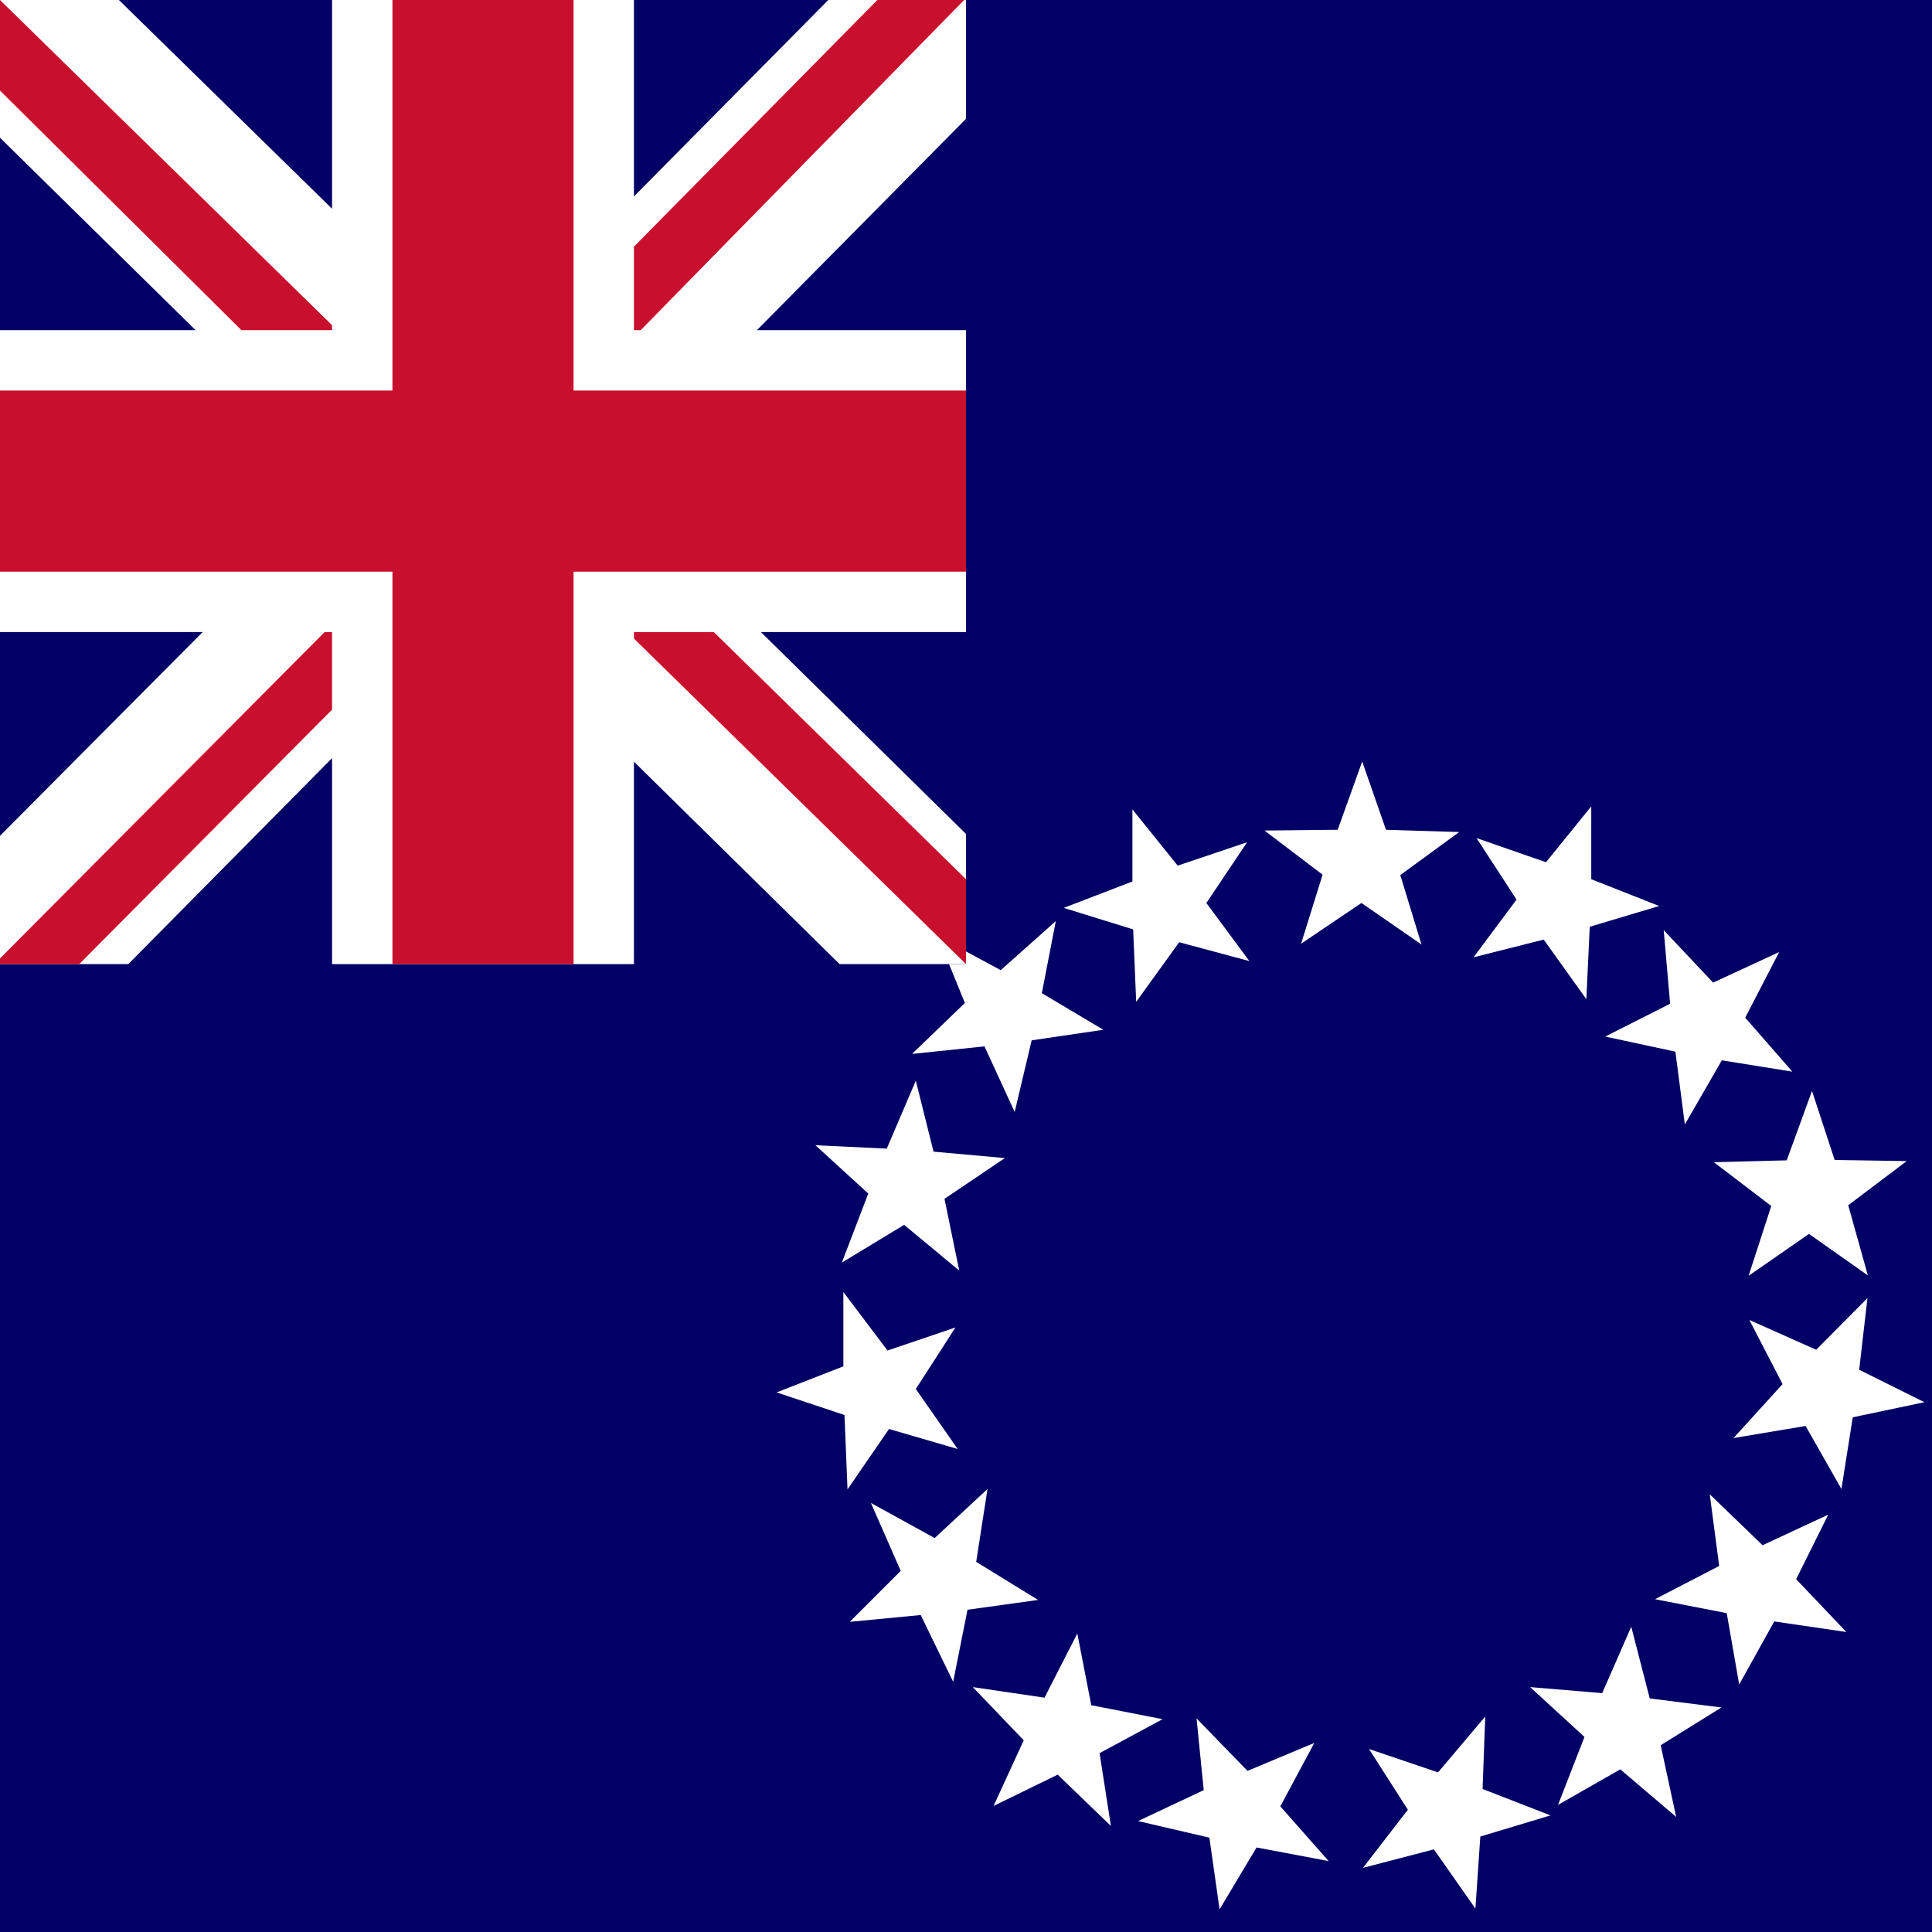
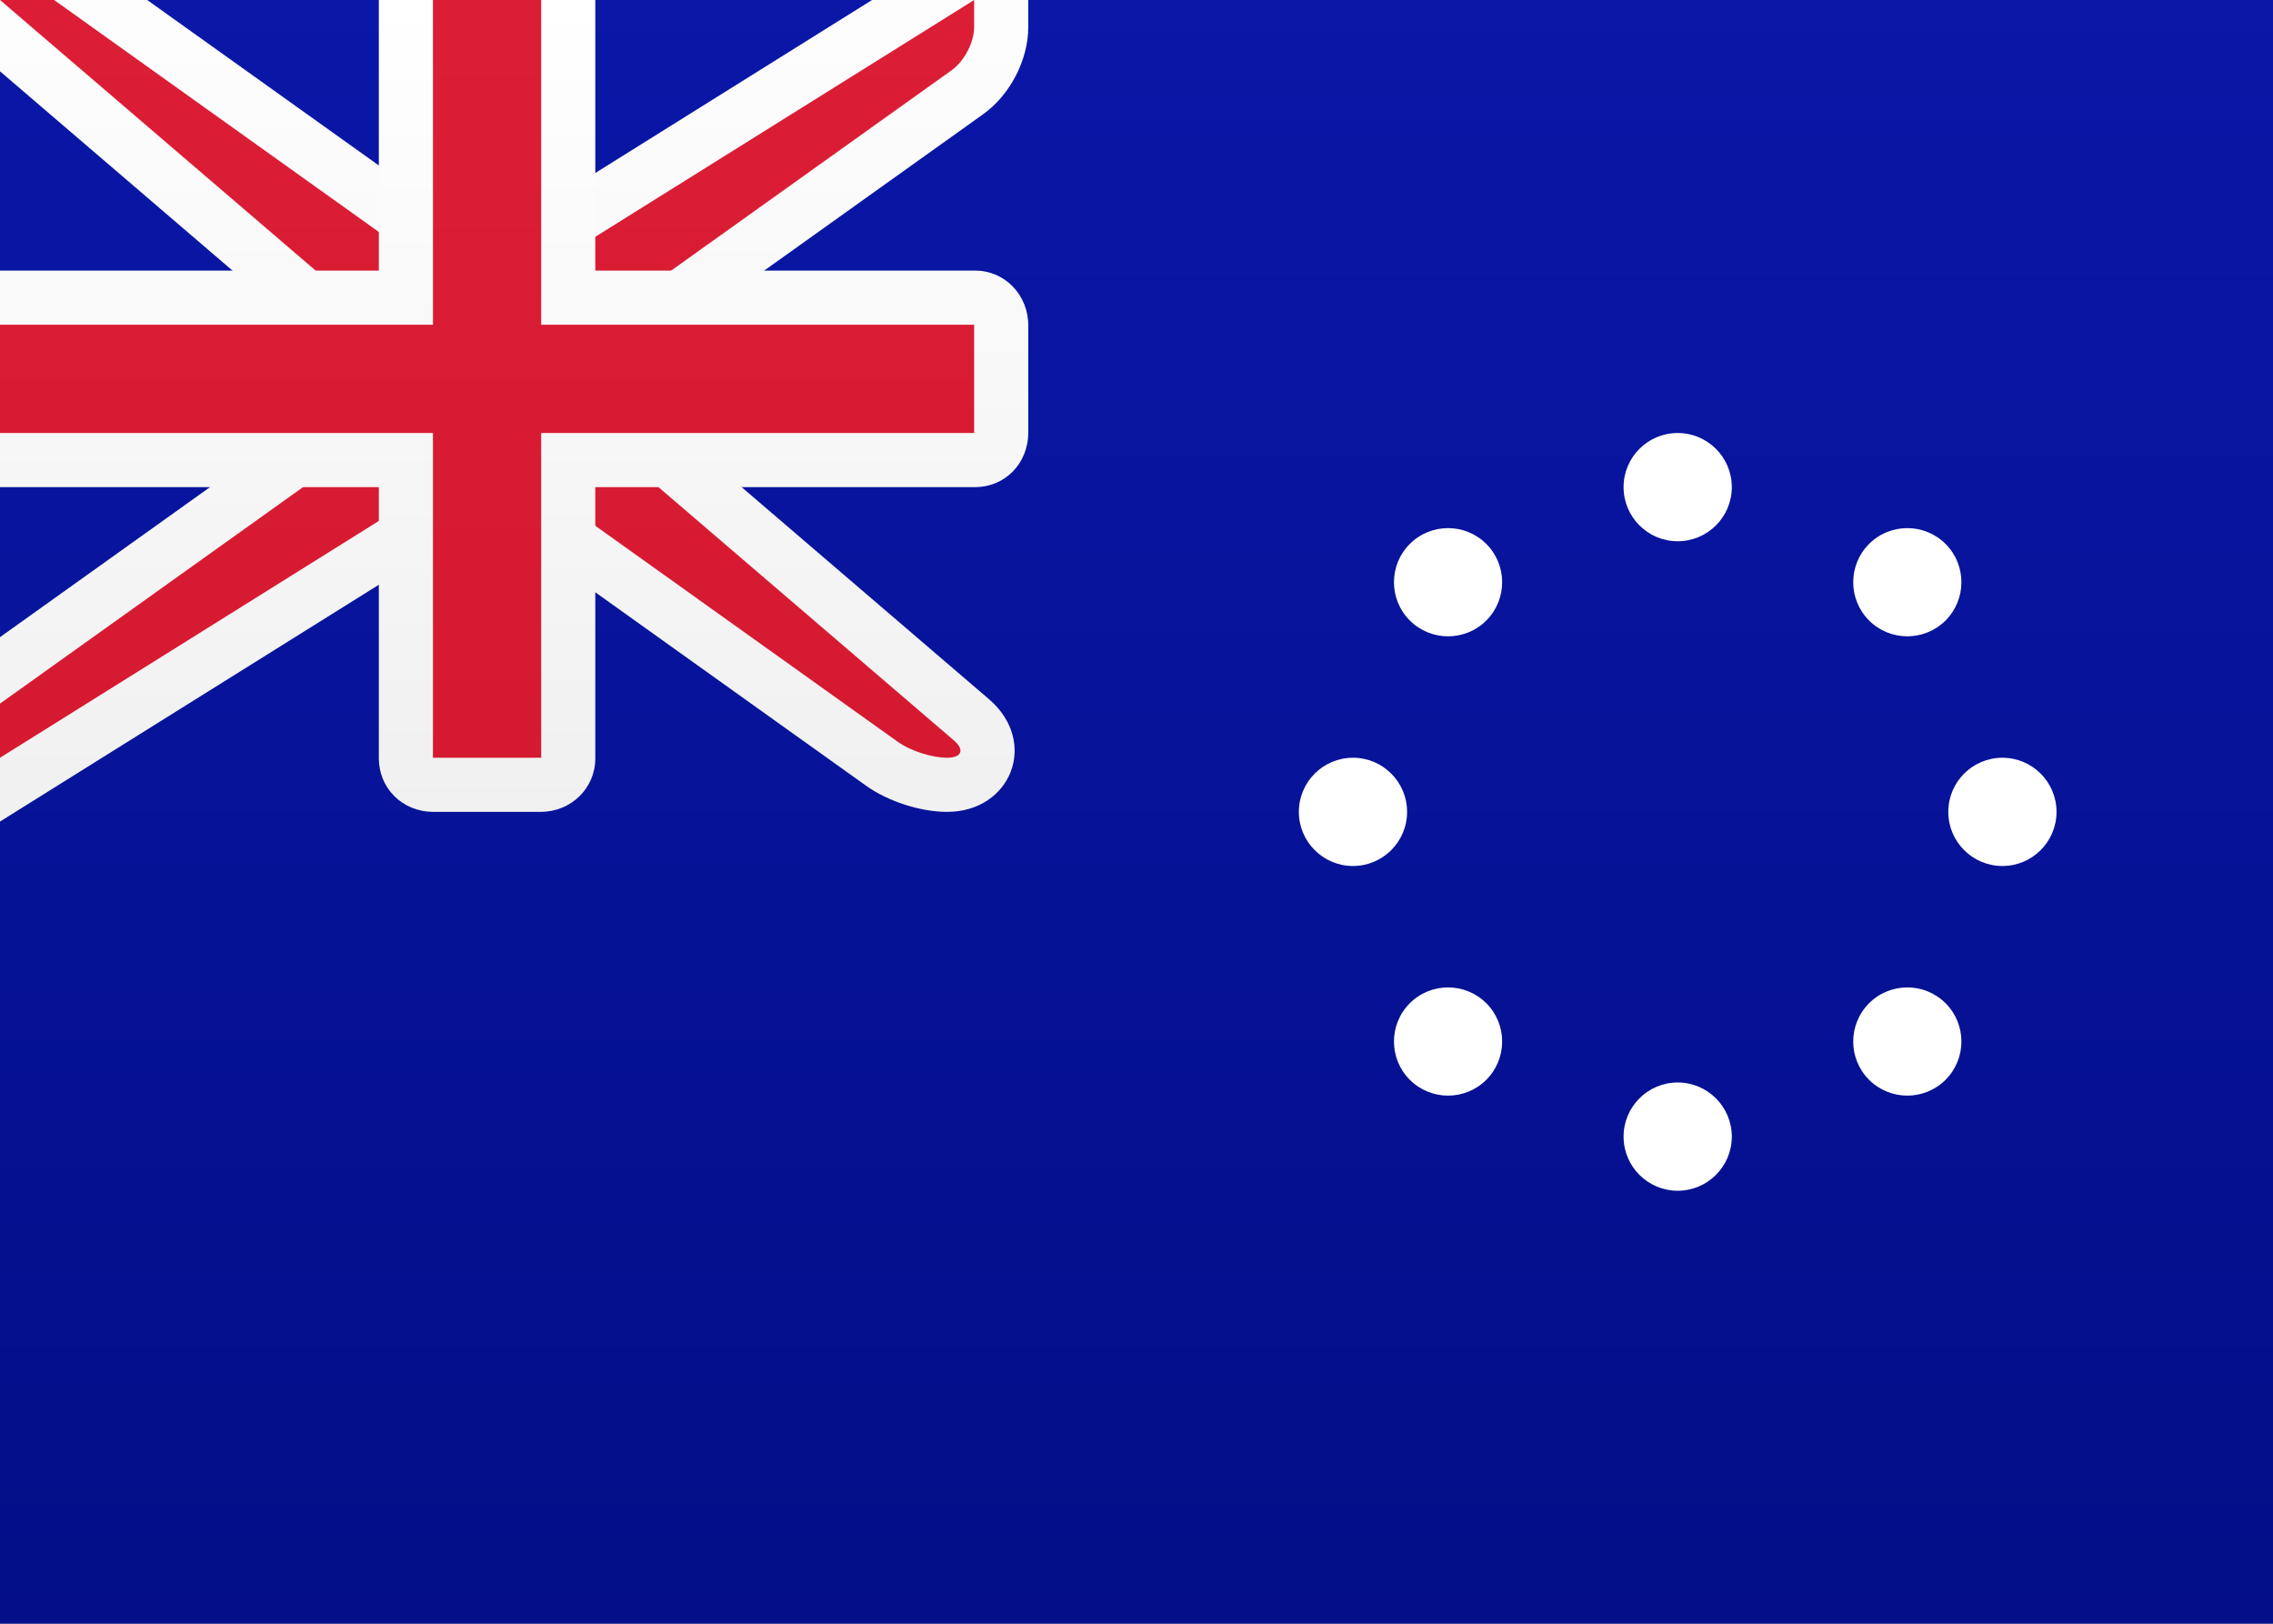
- <svg xmlns="http://www.w3.org/2000/svg" id="flag-icons-ck" viewBox="0 0 512 512">
-   <path fill="#006" d="M0 0h512v512H0z" />
-   <path fill="#fff" fill-rule="evenodd" d="m344.8 250.1 5.7-18.3-15.4-11.7 19.4-.2 6.5-18.1 6.3 18.1 19.4.6-15.6 11.4 5.6 18.4-15.9-11m29.7 14.4 11.4-15.3-10.6-16.3 18.4 6.4 12-14.8V233l18 7.1-18.4 5.5-.9 19.2-11.3-15.8m-108 16.5-.8-19.2-18.4-5.7 18.2-7v-19.1l12 14.9 18.4-6.2-10.8 16.1 11.4 15.4-18.6-5m-43.6 45-8-17.4-19.2 2 14-13.5-7.2-17.7 16.7 9 14.6-13-3.7 19.1 16.3 9.7-19 2.8m-19.2 61-14.6-12.1-16.5 10 7-18.3-14-12.8 18.9.9 7.7-18 4.7 18.8 18.9 1.7-16 10.8m3.5 66.3-18.2-5.3-11 16-.8-19.7-18-6 17.7-6.9v-19.7l11.7 15.5 18-6.1-10.5 16.3m32.4 55.9-18.7 2.6-3.8 19.1L244 428l-18.8 1.8 13.5-13.5-7.9-18 16.9 9.3 14-13-3 19.3m49.4 41.7-16.7 9 3 19.3-14.1-13.6-17 8.3 8-17.4-13.5-14.1 19 2.8 8.7-17 3.7 19m59.1 10-9 16.8 12.8 14.5-19.1-3.6-9.8 16.4-2.7-19-18.9-4.4 17.4-8.2-1.9-19 13.5 13.9m63-14.4-.7 19.2 18 7-18.6 5.6-1.3 19.1-11-15.7-18.8 4.9 11.9-15.4-10.3-16.1 18.3 6.2m59.8-223.2 13.1 13.9 17.5-8.1-9 17.4L475 284l-18.7-3-9.8 17-2.5-19.3-18.6-4 17.2-8.7m37.6 23.1 6 18.3 19.1.3-15.5 11.7L495 338l-15.6-11-16 11.1 6-18.5-15.2-11.6 19.3-.5m21.4 36.5-2.2 19 17.3 8.6-19 4-3 19-9.5-16.7-19.1 3.2 13-14.3-8.8-17 17.7 7.9m3.2 43.7-8.5 17.1 13.3 14-19.1-2.8-9.3 16.7-3.3-18.9-19-3.7 17-8.8-2.5-19 14 13.5m-10.9 43-16.1 10 4.1 19-14.8-12.6-16.5 9.4 7-18-14.4-13.2 19.1 1.6 7.7-17.6 4.9 19" />
-   <path fill="#006" d="M0-.5h256v256H0z" />
-   <path fill="#fff" d="M256-.5v32l-95 96 95 93.5v34.5h-33.5l-95.5-94-93 94H0v-34L93 128 0 36.5v-37h31l96 94 93-94z" />
-   <path fill="#c8102e" d="m92 161.5 5.5 17-76.5 77H0V254zm62-6 27 4 75 73.5v22.5zM256-.5l-96 98-2-22 75-76zM0 0l96.5 94.5-29.5-4L0 24z" />
-   <path fill="#fff" d="M88-.5v256h80V-.5zm-88 88v80h256v-80z" />
-   <path fill="#c8102e" d="M0 103.5v48h256v-48zM104-.5v256h48V-.5z" />
+ <svg xmlns="http://www.w3.org/2000/svg" width="21px" height="15px" viewBox="0 0 21 15" version="1.1">
+   <defs>
+     <linearGradient x1="50%" y1="0%" x2="50%" y2="100%" id="linearGradient-1">
+       <stop stop-color="#FFFFFF" offset="0%" />
+       <stop stop-color="#F0F0F0" offset="100%" />
+     </linearGradient>
+     <linearGradient x1="50%" y1="0%" x2="50%" y2="100%" id="linearGradient-2">
+       <stop stop-color="#0A17A7" offset="0%" />
+       <stop stop-color="#030E88" offset="100%" />
+     </linearGradient>
+     <linearGradient x1="50%" y1="0%" x2="50%" y2="100%" id="linearGradient-3">
+       <stop stop-color="#DB1E36" offset="0%" />
+       <stop stop-color="#D51931" offset="100%" />
+     </linearGradient>
+   </defs>
+   <g id="Symbols" stroke="none" stroke-width="1" fill="none" fill-rule="evenodd">
+     <g id="CK">
+       <rect id="FlagBackground" fill="url(#linearGradient-1)" x="0" y="0" width="21" height="15" />
+       <rect id="Mask-Copy" fill="url(#linearGradient-2)" x="0" y="0" width="21" height="15" />
+       <path d="M3,3.23 L-1.352,-0.5 L0.66,-0.5 L4.16,2 L4.857,2 L9.5,-0.902 L9.5,0.25 C9.5,0.553 9.333,0.877 9.082,1.056 L6,3.257 L6,3.77 L9.137,6.459 C9.599,6.855 9.341,7.5 8.75,7.5 C8.505,7.5 8.205,7.404 8.001,7.258 L4.84,5 L4.143,5 L-0.5,7.902 L-0.5,6.243 L3,3.743 L3,3.23 Z" id="Rectangle-36" fill="url(#linearGradient-1)" fill-rule="nonzero" />
+       <path d="M3.5,3 L-4.4408921e-16,7.10542736e-15 L0.5,7.10542736e-15 L4,2.5 L5,2.5 L9,7.10542736e-15 L9,0.25 C9,0.388 8.913,0.562 8.792,0.649 L5.5,3 L5.5,4 L8.812,6.839 C8.916,6.928 8.884,7 8.75,7 L8.75,7 C8.612,7 8.413,6.938 8.292,6.851 L5,4.5 L4,4.5 L-4.4408921e-16,7 L-4.4408921e-16,6.5 L3.5,4 L3.5,3 Z" id="Rectangle-36" fill="url(#linearGradient-3)" />
+       <path d="M-4.4408921e-16,2.5 L-4.4408921e-16,4.5 L3.5,4.5 L3.5,7.005 C3.5,7.278 3.714,7.5 4.005,7.5 L4.995,7.5 C5.274,7.5 5.5,7.284 5.5,7.005 L5.5,4.5 L9.01,4.5 C9.28,4.5 9.5,4.286 9.5,3.995 L9.5,3.005 C9.5,2.726 9.285,2.5 9.01,2.5 L5.5,2.5 L5.5,7.10542736e-15 L3.5,7.10542736e-15 L3.5,2.5 L-4.4408921e-16,2.5 Z" id="Rectangle-2" fill="url(#linearGradient-1)" />
+       <polygon id="Rectangle-36" fill="url(#linearGradient-3)" points="-4.4408921e-16 3 4 3 4 2.5 4 7.10542736e-15 5 7.10542736e-15 5 2.5 5 3 9 3 9 4 5 4 5 4.5 5 7 4 7 4 4.5 4 4 -4.4408921e-16 4" />
+       <path d="M15.5,5 C15.224,5 15,4.776 15,4.5 C15,4.224 15.224,4 15.5,4 C15.776,4 16,4.224 16,4.5 C16,4.776 15.776,5 15.5,5 Z M15.5,11 C15.224,11 15,10.776 15,10.5 C15,10.224 15.224,10 15.5,10 C15.776,10 16,10.224 16,10.5 C16,10.776 15.776,11 15.5,11 Z M13,7.5 C13,7.776 12.776,8 12.5,8 C12.224,8 12,7.776 12,7.5 C12,7.224 12.224,7 12.5,7 C12.776,7 13,7.224 13,7.5 Z M19,7.5 C19,7.776 18.776,8 18.5,8 C18.224,8 18,7.776 18,7.5 C18,7.224 18.224,7 18.5,7 C18.776,7 19,7.224 19,7.5 Z M13.732,9.268 C13.927,9.463 13.927,9.78 13.732,9.975 C13.537,10.17 13.22,10.17 13.025,9.975 C12.83,9.78 12.83,9.463 13.025,9.268 C13.22,9.073 13.537,9.073 13.732,9.268 Z M17.975,5.025 C18.17,5.22 18.17,5.537 17.975,5.732 C17.78,5.927 17.463,5.927 17.268,5.732 C17.073,5.537 17.073,5.22 17.268,5.025 C17.463,4.83 17.78,4.83 17.975,5.025 Z M17.268,9.268 C17.463,9.073 17.78,9.073 17.975,9.268 C18.17,9.463 18.17,9.78 17.975,9.975 C17.78,10.17 17.463,10.17 17.268,9.975 C17.073,9.78 17.073,9.463 17.268,9.268 Z M13.025,5.025 C13.22,4.83 13.537,4.83 13.732,5.025 C13.927,5.22 13.927,5.537 13.732,5.732 C13.537,5.927 13.22,5.927 13.025,5.732 C12.83,5.537 12.83,5.22 13.025,5.025 Z" id="Combined-Shape" fill="#FFFFFF" />
+     </g>
+   </g>
</svg>
